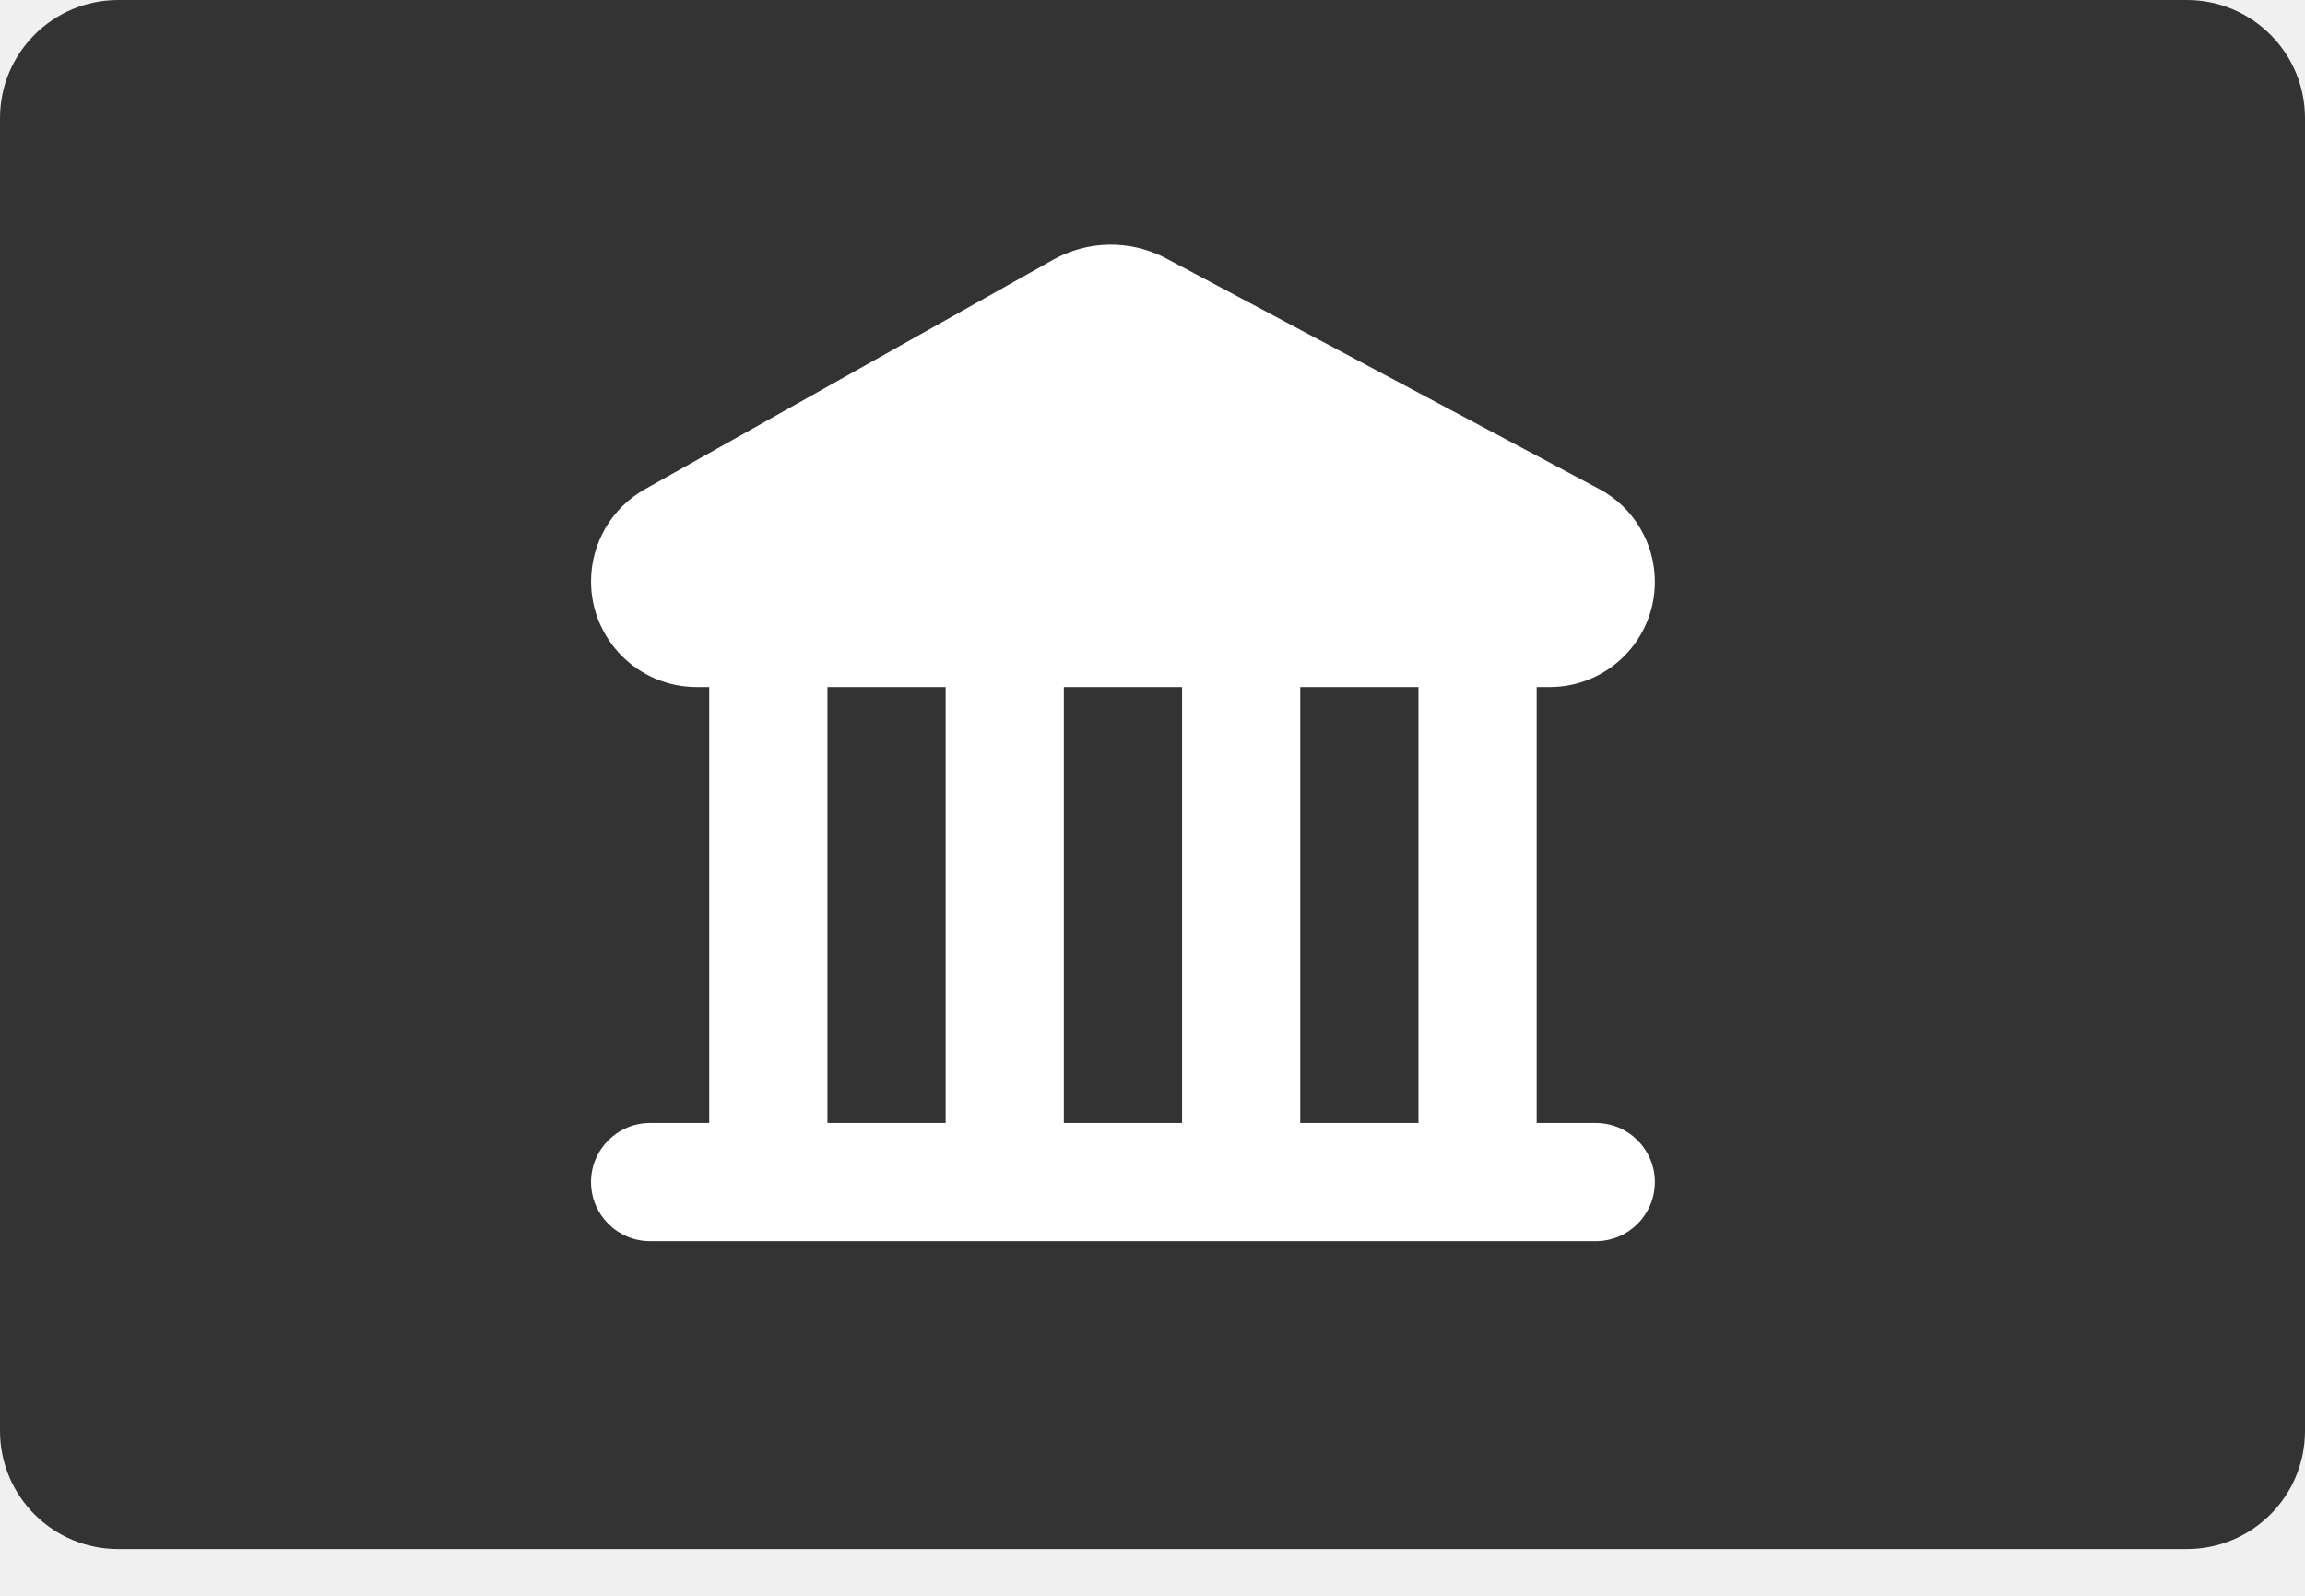
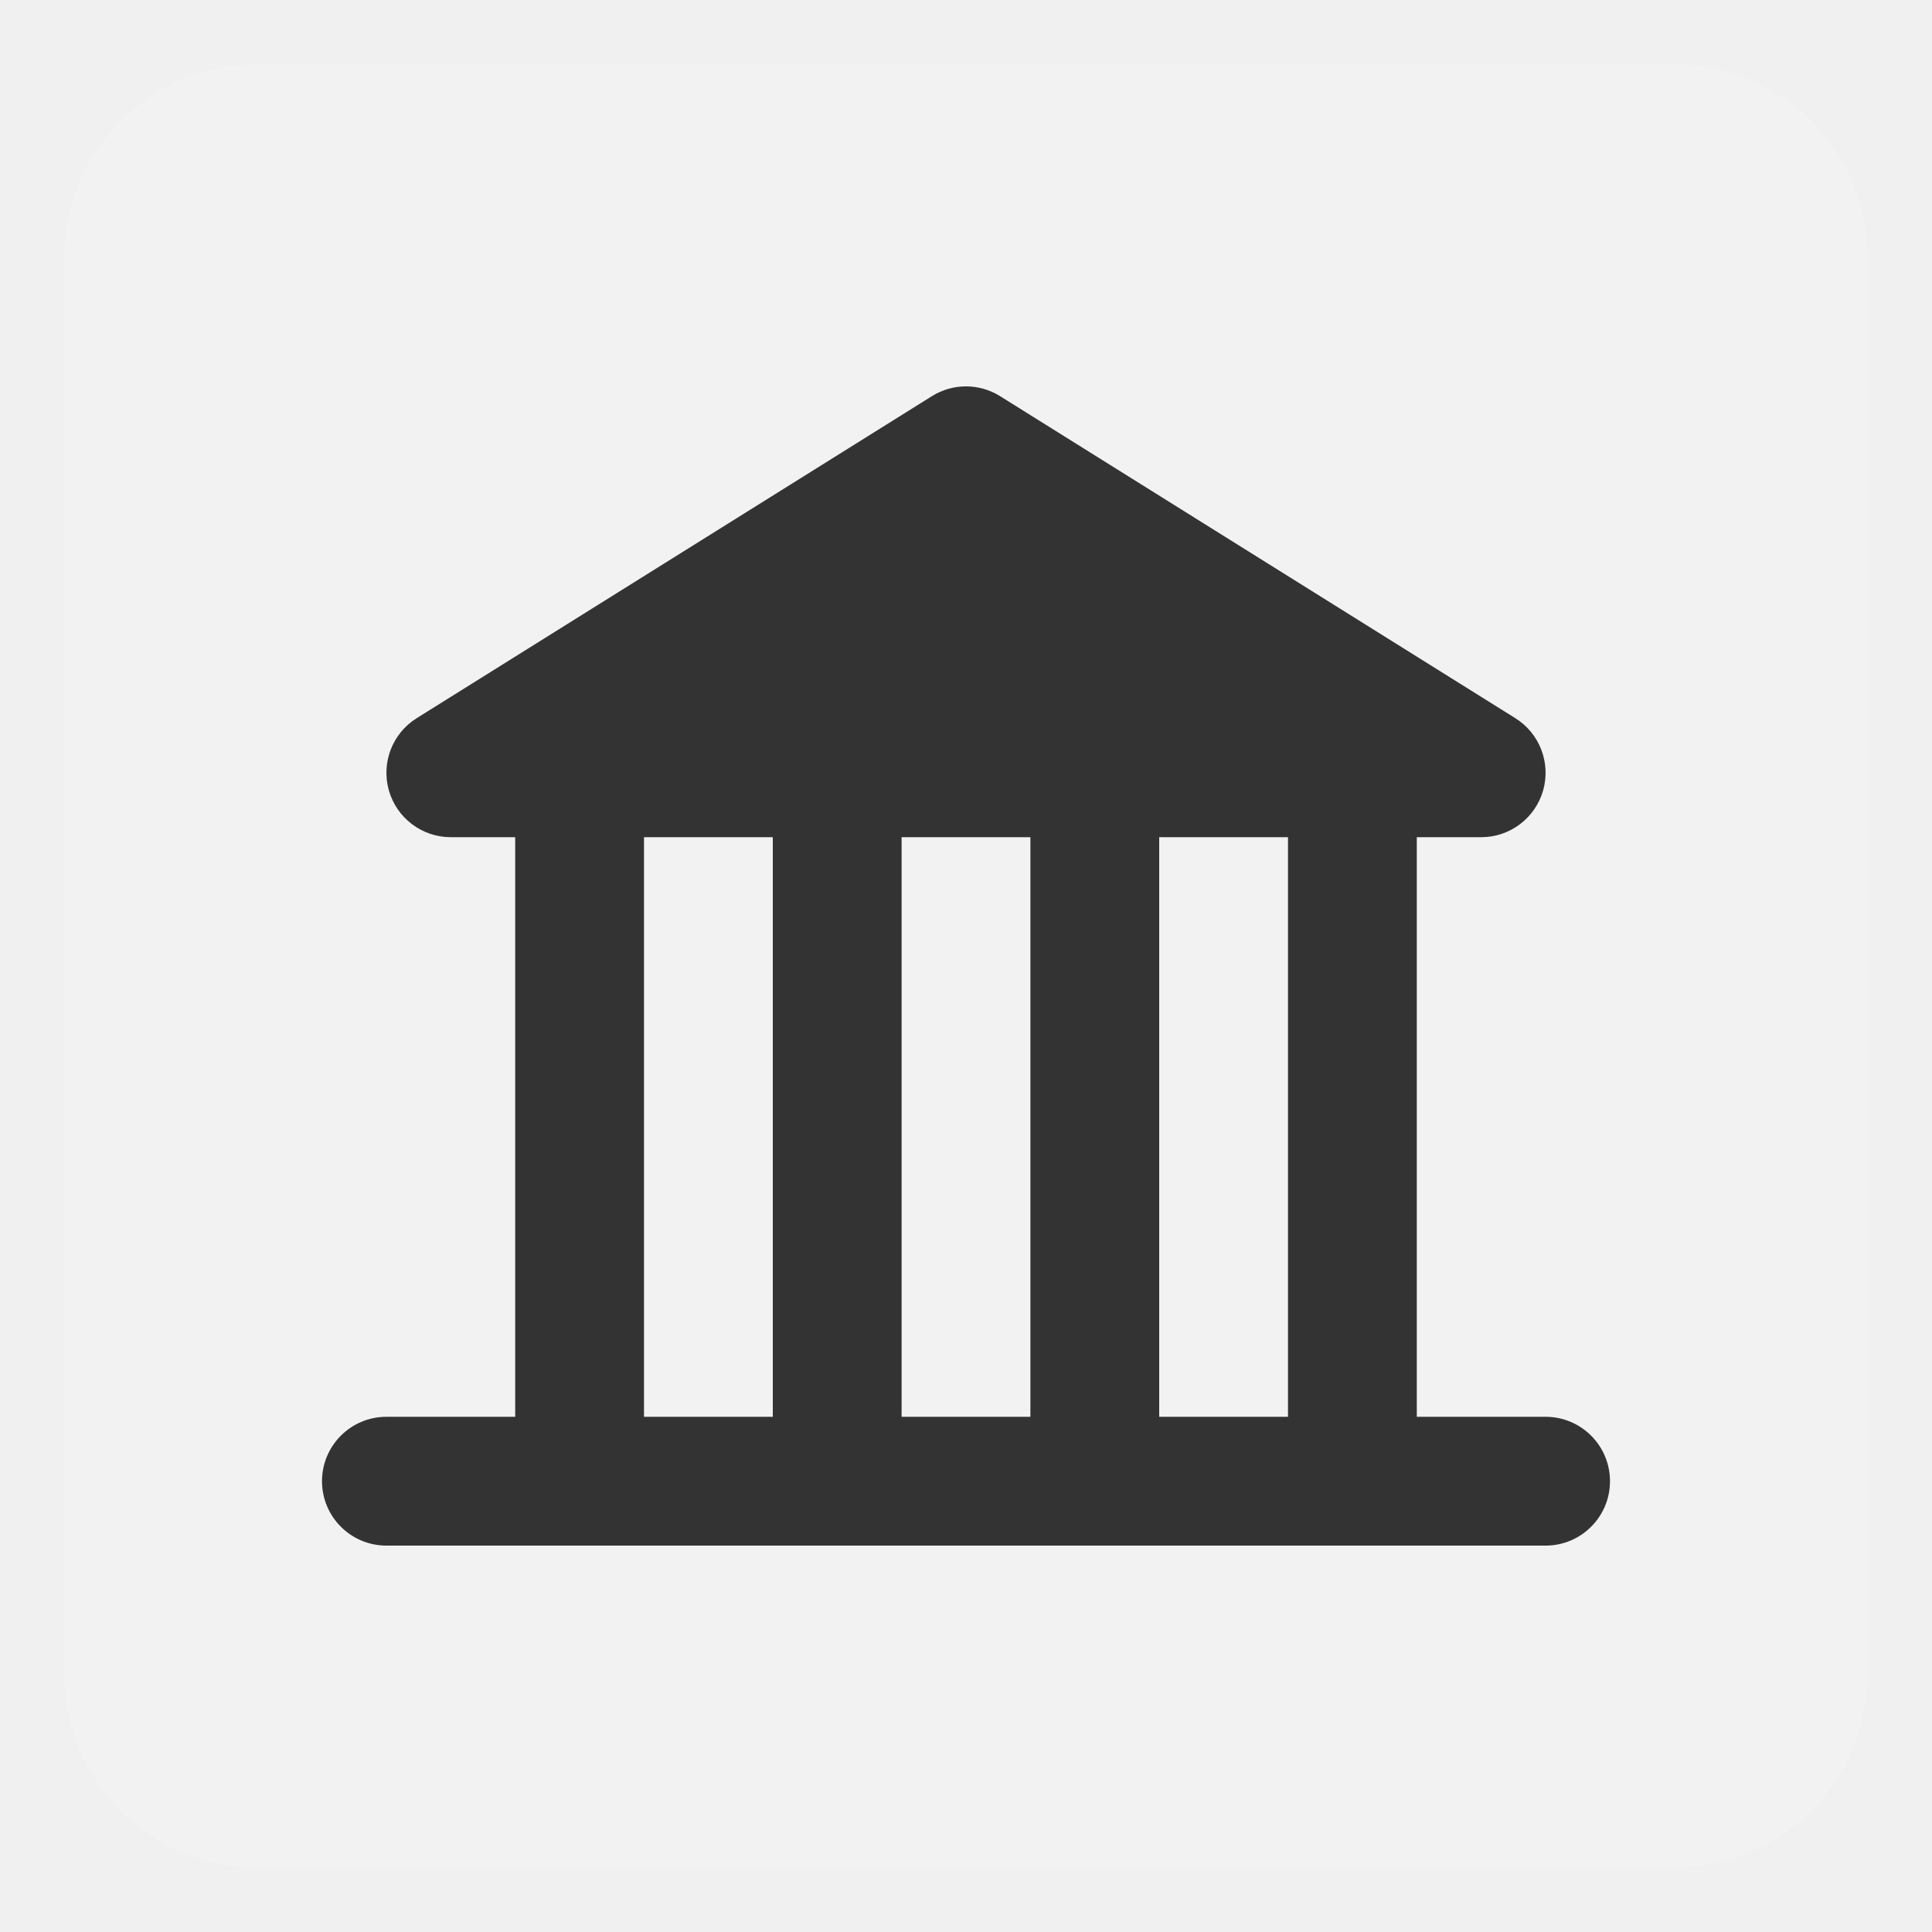
- <svg xmlns="http://www.w3.org/2000/svg" width="39" height="27" viewBox="0 0 39 27" fill="none">
-   <rect width="39" height="26.21" rx="2" fill="#333333" />
-   <path fill-rule="evenodd" clip-rule="evenodd" d="M17.817 4.396C18.411 4.062 19.135 4.054 19.737 4.375L27.056 8.272C27.637 8.581 28 9.186 28 9.844C28 10.828 27.203 11.625 26.219 11.625H26V19L27 19C27.552 19 28 19.448 28 20C28 20.552 27.552 21 27 21H11C10.448 21 10 20.552 10 20C10 19.448 10.448 19 11 19H12L12 11.625H11.789C10.801 11.625 10 10.824 10 9.836C10 9.19 10.349 8.594 10.912 8.277L17.817 4.396ZM14 11.625L14 19H16L16 11.625H14ZM18 11.625L18 19H20V11.625H18ZM22 11.625V19L24 19V11.625H22Z" fill="white" />
+ <svg xmlns="http://www.w3.org/2000/svg" width="30" height="30" viewBox="0 0 30 30" fill="none">
+   <rect x="1" y="1" width="28" height="28" rx="3" fill="#F2F2F2" />
+   <path fill-rule="evenodd" clip-rule="evenodd" d="M6 22C5.448 22 5 22.448 5 23C5 23.552 5.448 24 6 24H24C24.552 24 25 23.552 25 23C25 22.448 24.552 22 24 22H22V13H23C23.446 13 23.838 12.704 23.961 12.276C24.084 11.847 23.908 11.388 23.53 11.152L15.53 6.152C15.206 5.949 14.794 5.949 14.47 6.152L6.47 11.152C6.092 11.388 5.916 11.847 6.039 12.276C6.162 12.704 6.554 13 7 13H8V22H6ZM10 22V13H12V22H10ZM14 22V13H16V22H14ZM18 22V13H20V22H18Z" fill="#333333" />
</svg>
